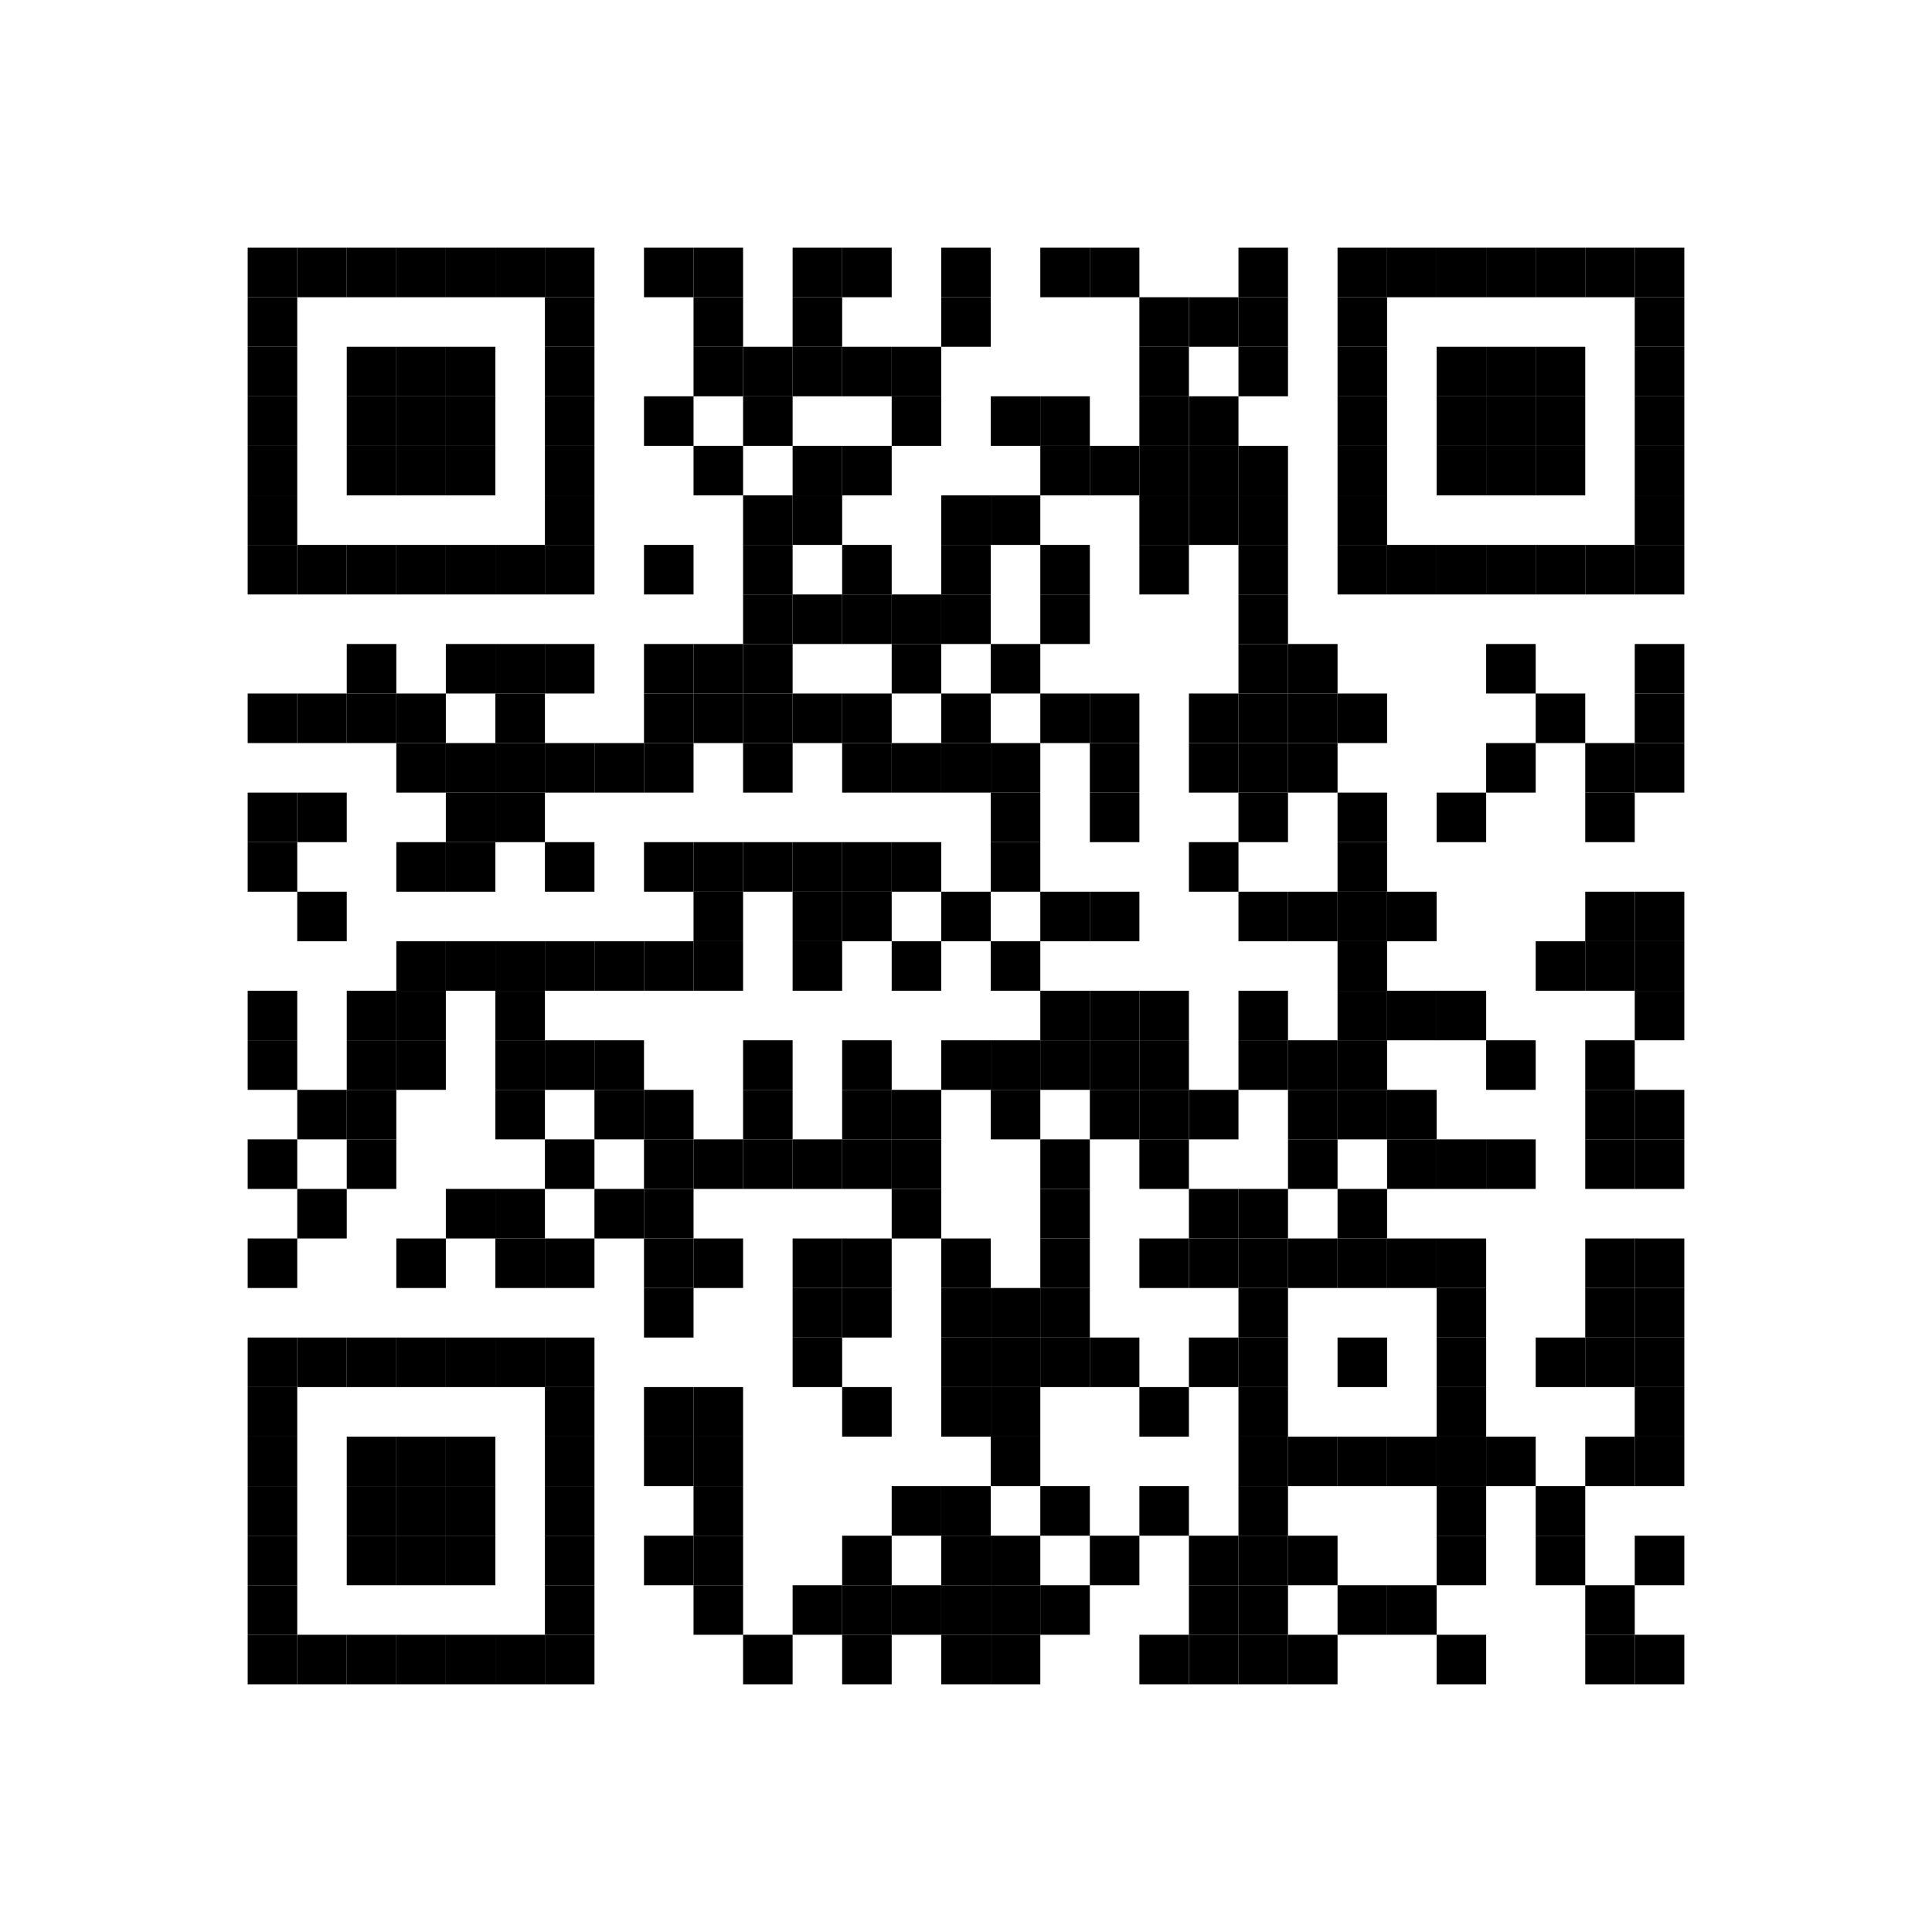
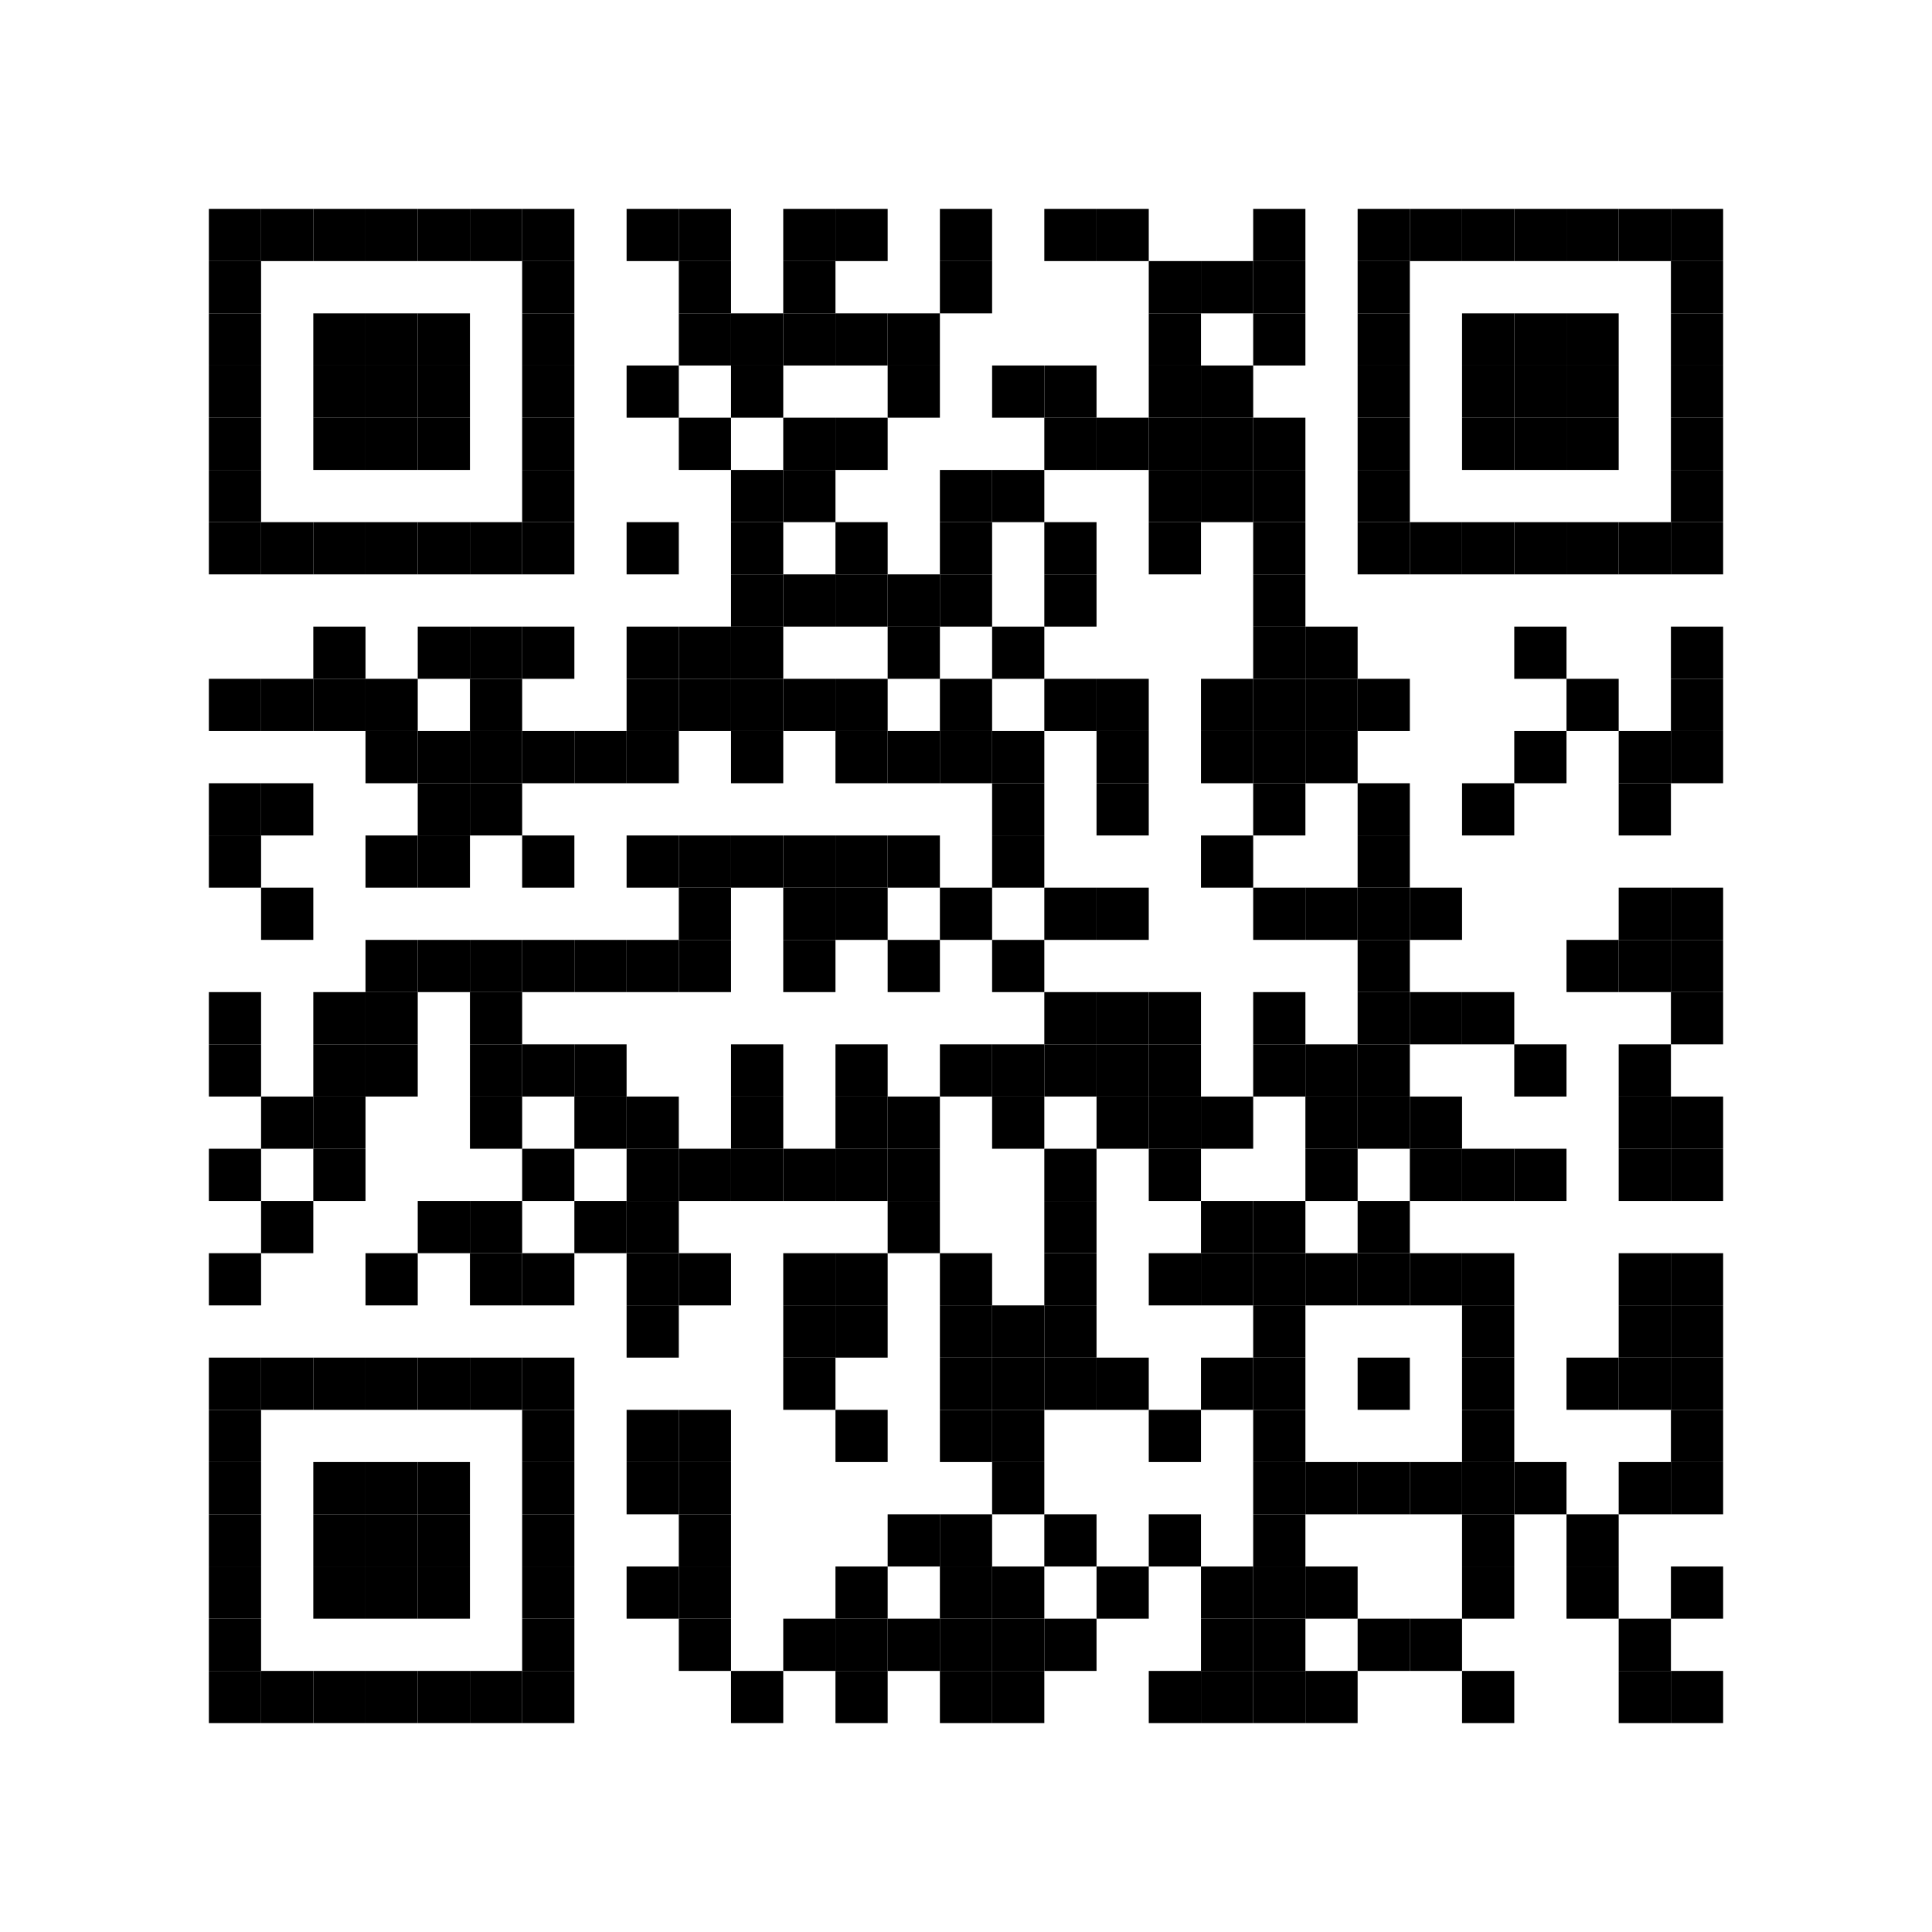
- <svg xmlns="http://www.w3.org/2000/svg" xmlns:xlink="http://www.w3.org/1999/xlink" version="1.1" baseProfile="full" width="156" height="156" viewBox="0 0 156 156">
-   <rect x="0" y="0" width="156" height="156" fill="#ffffff" />
+ <svg xmlns="http://www.w3.org/2000/svg" xmlns:xlink="http://www.w3.org/1999/xlink" version="1.1" baseProfile="full" width="148" height="148" viewBox="0 0 148 148">
+   <rect x="0" y="0" width="148" height="148" fill="rgb(255,255,255)" fill-opacity="1.00" />
  <defs>
    <rect id="p" width="4" height="4" />
  </defs>
-   <g fill="#000000">
-     <use x="20" y="20" xlink:href="#p" />
-     <use x="24" y="20" xlink:href="#p" />
-     <use x="28" y="20" xlink:href="#p" />
-     <use x="32" y="20" xlink:href="#p" />
-     <use x="36" y="20" xlink:href="#p" />
+   <g fill="rgb(0,0,0)" fill-opacity="1.00">
+     <use x="16" y="16" xlink:href="#p" />
+     <use x="20" y="16" xlink:href="#p" />
+     <use x="24" y="16" xlink:href="#p" />
+     <use x="28" y="16" xlink:href="#p" />
+     <use x="32" y="16" xlink:href="#p" />
+     <use x="36" y="16" xlink:href="#p" />
+     <use x="40" y="16" xlink:href="#p" />
+     <use x="48" y="16" xlink:href="#p" />
+     <use x="52" y="16" xlink:href="#p" />
+     <use x="60" y="16" xlink:href="#p" />
+     <use x="64" y="16" xlink:href="#p" />
+     <use x="72" y="16" xlink:href="#p" />
+     <use x="80" y="16" xlink:href="#p" />
+     <use x="84" y="16" xlink:href="#p" />
+     <use x="96" y="16" xlink:href="#p" />
+     <use x="104" y="16" xlink:href="#p" />
+     <use x="108" y="16" xlink:href="#p" />
+     <use x="112" y="16" xlink:href="#p" />
+     <use x="116" y="16" xlink:href="#p" />
+     <use x="120" y="16" xlink:href="#p" />
+     <use x="124" y="16" xlink:href="#p" />
+     <use x="128" y="16" xlink:href="#p" />
+     <use x="16" y="20" xlink:href="#p" />
    <use x="40" y="20" xlink:href="#p" />
-     <use x="44" y="20" xlink:href="#p" />
    <use x="52" y="20" xlink:href="#p" />
-     <use x="56" y="20" xlink:href="#p" />
-     <use x="64" y="20" xlink:href="#p" />
-     <use x="68" y="20" xlink:href="#p" />
-     <use x="76" y="20" xlink:href="#p" />
-     <use x="84" y="20" xlink:href="#p" />
+     <use x="60" y="20" xlink:href="#p" />
+     <use x="72" y="20" xlink:href="#p" />
    <use x="88" y="20" xlink:href="#p" />
-     <use x="100" y="20" xlink:href="#p" />
-     <use x="108" y="20" xlink:href="#p" />
-     <use x="112" y="20" xlink:href="#p" />
-     <use x="116" y="20" xlink:href="#p" />
-     <use x="120" y="20" xlink:href="#p" />
-     <use x="124" y="20" xlink:href="#p" />
+     <use x="92" y="20" xlink:href="#p" />
+     <use x="96" y="20" xlink:href="#p" />
+     <use x="104" y="20" xlink:href="#p" />
    <use x="128" y="20" xlink:href="#p" />
-     <use x="132" y="20" xlink:href="#p" />
-     <use x="20" y="24" xlink:href="#p" />
-     <use x="44" y="24" xlink:href="#p" />
+     <use x="16" y="24" xlink:href="#p" />
+     <use x="24" y="24" xlink:href="#p" />
+     <use x="28" y="24" xlink:href="#p" />
+     <use x="32" y="24" xlink:href="#p" />
+     <use x="40" y="24" xlink:href="#p" />
+     <use x="52" y="24" xlink:href="#p" />
    <use x="56" y="24" xlink:href="#p" />
+     <use x="60" y="24" xlink:href="#p" />
    <use x="64" y="24" xlink:href="#p" />
-     <use x="76" y="24" xlink:href="#p" />
-     <use x="92" y="24" xlink:href="#p" />
+     <use x="68" y="24" xlink:href="#p" />
+     <use x="88" y="24" xlink:href="#p" />
    <use x="96" y="24" xlink:href="#p" />
-     <use x="100" y="24" xlink:href="#p" />
-     <use x="108" y="24" xlink:href="#p" />
-     <use x="132" y="24" xlink:href="#p" />
-     <use x="20" y="28" xlink:href="#p" />
+     <use x="104" y="24" xlink:href="#p" />
+     <use x="112" y="24" xlink:href="#p" />
+     <use x="116" y="24" xlink:href="#p" />
+     <use x="120" y="24" xlink:href="#p" />
+     <use x="128" y="24" xlink:href="#p" />
+     <use x="16" y="28" xlink:href="#p" />
+     <use x="24" y="28" xlink:href="#p" />
    <use x="28" y="28" xlink:href="#p" />
    <use x="32" y="28" xlink:href="#p" />
-     <use x="36" y="28" xlink:href="#p" />
-     <use x="44" y="28" xlink:href="#p" />
+     <use x="40" y="28" xlink:href="#p" />
+     <use x="48" y="28" xlink:href="#p" />
    <use x="56" y="28" xlink:href="#p" />
-     <use x="60" y="28" xlink:href="#p" />
-     <use x="64" y="28" xlink:href="#p" />
    <use x="68" y="28" xlink:href="#p" />
-     <use x="72" y="28" xlink:href="#p" />
+     <use x="76" y="28" xlink:href="#p" />
+     <use x="80" y="28" xlink:href="#p" />
+     <use x="88" y="28" xlink:href="#p" />
    <use x="92" y="28" xlink:href="#p" />
-     <use x="100" y="28" xlink:href="#p" />
-     <use x="108" y="28" xlink:href="#p" />
+     <use x="104" y="28" xlink:href="#p" />
+     <use x="112" y="28" xlink:href="#p" />
    <use x="116" y="28" xlink:href="#p" />
    <use x="120" y="28" xlink:href="#p" />
-     <use x="124" y="28" xlink:href="#p" />
-     <use x="132" y="28" xlink:href="#p" />
-     <use x="20" y="32" xlink:href="#p" />
+     <use x="128" y="28" xlink:href="#p" />
+     <use x="16" y="32" xlink:href="#p" />
+     <use x="24" y="32" xlink:href="#p" />
    <use x="28" y="32" xlink:href="#p" />
    <use x="32" y="32" xlink:href="#p" />
-     <use x="36" y="32" xlink:href="#p" />
-     <use x="44" y="32" xlink:href="#p" />
+     <use x="40" y="32" xlink:href="#p" />
    <use x="52" y="32" xlink:href="#p" />
    <use x="60" y="32" xlink:href="#p" />
-     <use x="72" y="32" xlink:href="#p" />
+     <use x="64" y="32" xlink:href="#p" />
    <use x="80" y="32" xlink:href="#p" />
    <use x="84" y="32" xlink:href="#p" />
+     <use x="88" y="32" xlink:href="#p" />
    <use x="92" y="32" xlink:href="#p" />
    <use x="96" y="32" xlink:href="#p" />
-     <use x="108" y="32" xlink:href="#p" />
+     <use x="104" y="32" xlink:href="#p" />
+     <use x="112" y="32" xlink:href="#p" />
    <use x="116" y="32" xlink:href="#p" />
    <use x="120" y="32" xlink:href="#p" />
-     <use x="124" y="32" xlink:href="#p" />
-     <use x="132" y="32" xlink:href="#p" />
-     <use x="20" y="36" xlink:href="#p" />
-     <use x="28" y="36" xlink:href="#p" />
-     <use x="32" y="36" xlink:href="#p" />
-     <use x="36" y="36" xlink:href="#p" />
-     <use x="44" y="36" xlink:href="#p" />
+     <use x="128" y="32" xlink:href="#p" />
+     <use x="16" y="36" xlink:href="#p" />
+     <use x="40" y="36" xlink:href="#p" />
    <use x="56" y="36" xlink:href="#p" />
-     <use x="64" y="36" xlink:href="#p" />
-     <use x="68" y="36" xlink:href="#p" />
-     <use x="84" y="36" xlink:href="#p" />
+     <use x="60" y="36" xlink:href="#p" />
+     <use x="72" y="36" xlink:href="#p" />
+     <use x="76" y="36" xlink:href="#p" />
    <use x="88" y="36" xlink:href="#p" />
    <use x="92" y="36" xlink:href="#p" />
    <use x="96" y="36" xlink:href="#p" />
-     <use x="100" y="36" xlink:href="#p" />
-     <use x="108" y="36" xlink:href="#p" />
-     <use x="116" y="36" xlink:href="#p" />
-     <use x="120" y="36" xlink:href="#p" />
-     <use x="124" y="36" xlink:href="#p" />
-     <use x="132" y="36" xlink:href="#p" />
+     <use x="104" y="36" xlink:href="#p" />
+     <use x="128" y="36" xlink:href="#p" />
+     <use x="16" y="40" xlink:href="#p" />
    <use x="20" y="40" xlink:href="#p" />
-     <use x="44" y="40" xlink:href="#p" />
-     <use x="60" y="40" xlink:href="#p" />
+     <use x="24" y="40" xlink:href="#p" />
+     <use x="28" y="40" xlink:href="#p" />
+     <use x="32" y="40" xlink:href="#p" />
+     <use x="36" y="40" xlink:href="#p" />
+     <use x="40" y="40" xlink:href="#p" />
+     <use x="48" y="40" xlink:href="#p" />
+     <use x="56" y="40" xlink:href="#p" />
    <use x="64" y="40" xlink:href="#p" />
-     <use x="76" y="40" xlink:href="#p" />
+     <use x="72" y="40" xlink:href="#p" />
    <use x="80" y="40" xlink:href="#p" />
-     <use x="92" y="40" xlink:href="#p" />
+     <use x="88" y="40" xlink:href="#p" />
    <use x="96" y="40" xlink:href="#p" />
-     <use x="100" y="40" xlink:href="#p" />
+     <use x="104" y="40" xlink:href="#p" />
    <use x="108" y="40" xlink:href="#p" />
-     <use x="132" y="40" xlink:href="#p" />
-     <use x="20" y="44" xlink:href="#p" />
-     <use x="24" y="44" xlink:href="#p" />
-     <use x="28" y="44" xlink:href="#p" />
-     <use x="32" y="44" xlink:href="#p" />
-     <use x="36" y="44" xlink:href="#p" />
-     <use x="40" y="44" xlink:href="#p" />
-     <use x="44" y="44" xlink:href="#p" />
-     <use x="52" y="44" xlink:href="#p" />
+     <use x="112" y="40" xlink:href="#p" />
+     <use x="116" y="40" xlink:href="#p" />
+     <use x="120" y="40" xlink:href="#p" />
+     <use x="124" y="40" xlink:href="#p" />
+     <use x="128" y="40" xlink:href="#p" />
+     <use x="56" y="44" xlink:href="#p" />
    <use x="60" y="44" xlink:href="#p" />
+     <use x="64" y="44" xlink:href="#p" />
    <use x="68" y="44" xlink:href="#p" />
-     <use x="76" y="44" xlink:href="#p" />
-     <use x="84" y="44" xlink:href="#p" />
-     <use x="92" y="44" xlink:href="#p" />
-     <use x="100" y="44" xlink:href="#p" />
-     <use x="108" y="44" xlink:href="#p" />
-     <use x="112" y="44" xlink:href="#p" />
-     <use x="116" y="44" xlink:href="#p" />
-     <use x="120" y="44" xlink:href="#p" />
-     <use x="124" y="44" xlink:href="#p" />
-     <use x="128" y="44" xlink:href="#p" />
-     <use x="132" y="44" xlink:href="#p" />
-     <use x="60" y="48" xlink:href="#p" />
-     <use x="64" y="48" xlink:href="#p" />
+     <use x="72" y="44" xlink:href="#p" />
+     <use x="80" y="44" xlink:href="#p" />
+     <use x="96" y="44" xlink:href="#p" />
+     <use x="24" y="48" xlink:href="#p" />
+     <use x="32" y="48" xlink:href="#p" />
+     <use x="36" y="48" xlink:href="#p" />
+     <use x="40" y="48" xlink:href="#p" />
+     <use x="48" y="48" xlink:href="#p" />
+     <use x="52" y="48" xlink:href="#p" />
+     <use x="56" y="48" xlink:href="#p" />
    <use x="68" y="48" xlink:href="#p" />
-     <use x="72" y="48" xlink:href="#p" />
    <use x="76" y="48" xlink:href="#p" />
-     <use x="84" y="48" xlink:href="#p" />
+     <use x="96" y="48" xlink:href="#p" />
    <use x="100" y="48" xlink:href="#p" />
+     <use x="116" y="48" xlink:href="#p" />
+     <use x="128" y="48" xlink:href="#p" />
+     <use x="16" y="52" xlink:href="#p" />
+     <use x="20" y="52" xlink:href="#p" />
+     <use x="24" y="52" xlink:href="#p" />
    <use x="28" y="52" xlink:href="#p" />
    <use x="36" y="52" xlink:href="#p" />
-     <use x="40" y="52" xlink:href="#p" />
-     <use x="44" y="52" xlink:href="#p" />
+     <use x="48" y="52" xlink:href="#p" />
    <use x="52" y="52" xlink:href="#p" />
    <use x="56" y="52" xlink:href="#p" />
    <use x="60" y="52" xlink:href="#p" />
+     <use x="64" y="52" xlink:href="#p" />
    <use x="72" y="52" xlink:href="#p" />
    <use x="80" y="52" xlink:href="#p" />
+     <use x="84" y="52" xlink:href="#p" />
+     <use x="92" y="52" xlink:href="#p" />
+     <use x="96" y="52" xlink:href="#p" />
    <use x="100" y="52" xlink:href="#p" />
    <use x="104" y="52" xlink:href="#p" />
    <use x="120" y="52" xlink:href="#p" />
-     <use x="132" y="52" xlink:href="#p" />
-     <use x="20" y="56" xlink:href="#p" />
-     <use x="24" y="56" xlink:href="#p" />
+     <use x="128" y="52" xlink:href="#p" />
    <use x="28" y="56" xlink:href="#p" />
    <use x="32" y="56" xlink:href="#p" />
+     <use x="36" y="56" xlink:href="#p" />
    <use x="40" y="56" xlink:href="#p" />
-     <use x="52" y="56" xlink:href="#p" />
+     <use x="44" y="56" xlink:href="#p" />
+     <use x="48" y="56" xlink:href="#p" />
    <use x="56" y="56" xlink:href="#p" />
-     <use x="60" y="56" xlink:href="#p" />
    <use x="64" y="56" xlink:href="#p" />
    <use x="68" y="56" xlink:href="#p" />
+     <use x="72" y="56" xlink:href="#p" />
    <use x="76" y="56" xlink:href="#p" />
    <use x="84" y="56" xlink:href="#p" />
-     <use x="88" y="56" xlink:href="#p" />
+     <use x="92" y="56" xlink:href="#p" />
    <use x="96" y="56" xlink:href="#p" />
    <use x="100" y="56" xlink:href="#p" />
-     <use x="104" y="56" xlink:href="#p" />
-     <use x="108" y="56" xlink:href="#p" />
+     <use x="116" y="56" xlink:href="#p" />
    <use x="124" y="56" xlink:href="#p" />
-     <use x="132" y="56" xlink:href="#p" />
+     <use x="128" y="56" xlink:href="#p" />
+     <use x="16" y="60" xlink:href="#p" />
+     <use x="20" y="60" xlink:href="#p" />
    <use x="32" y="60" xlink:href="#p" />
    <use x="36" y="60" xlink:href="#p" />
-     <use x="40" y="60" xlink:href="#p" />
-     <use x="44" y="60" xlink:href="#p" />
-     <use x="48" y="60" xlink:href="#p" />
-     <use x="52" y="60" xlink:href="#p" />
-     <use x="60" y="60" xlink:href="#p" />
-     <use x="68" y="60" xlink:href="#p" />
-     <use x="72" y="60" xlink:href="#p" />
    <use x="76" y="60" xlink:href="#p" />
-     <use x="80" y="60" xlink:href="#p" />
-     <use x="88" y="60" xlink:href="#p" />
+     <use x="84" y="60" xlink:href="#p" />
    <use x="96" y="60" xlink:href="#p" />
-     <use x="100" y="60" xlink:href="#p" />
    <use x="104" y="60" xlink:href="#p" />
-     <use x="120" y="60" xlink:href="#p" />
-     <use x="128" y="60" xlink:href="#p" />
-     <use x="132" y="60" xlink:href="#p" />
-     <use x="20" y="64" xlink:href="#p" />
-     <use x="24" y="64" xlink:href="#p" />
-     <use x="36" y="64" xlink:href="#p" />
+     <use x="112" y="60" xlink:href="#p" />
+     <use x="124" y="60" xlink:href="#p" />
+     <use x="16" y="64" xlink:href="#p" />
+     <use x="28" y="64" xlink:href="#p" />
+     <use x="32" y="64" xlink:href="#p" />
    <use x="40" y="64" xlink:href="#p" />
-     <use x="80" y="64" xlink:href="#p" />
-     <use x="88" y="64" xlink:href="#p" />
-     <use x="100" y="64" xlink:href="#p" />
-     <use x="108" y="64" xlink:href="#p" />
-     <use x="116" y="64" xlink:href="#p" />
-     <use x="128" y="64" xlink:href="#p" />
+     <use x="48" y="64" xlink:href="#p" />
+     <use x="52" y="64" xlink:href="#p" />
+     <use x="56" y="64" xlink:href="#p" />
+     <use x="60" y="64" xlink:href="#p" />
+     <use x="64" y="64" xlink:href="#p" />
+     <use x="68" y="64" xlink:href="#p" />
+     <use x="76" y="64" xlink:href="#p" />
+     <use x="92" y="64" xlink:href="#p" />
+     <use x="104" y="64" xlink:href="#p" />
    <use x="20" y="68" xlink:href="#p" />
-     <use x="32" y="68" xlink:href="#p" />
-     <use x="36" y="68" xlink:href="#p" />
-     <use x="44" y="68" xlink:href="#p" />
    <use x="52" y="68" xlink:href="#p" />
-     <use x="56" y="68" xlink:href="#p" />
    <use x="60" y="68" xlink:href="#p" />
    <use x="64" y="68" xlink:href="#p" />
-     <use x="68" y="68" xlink:href="#p" />
    <use x="72" y="68" xlink:href="#p" />
    <use x="80" y="68" xlink:href="#p" />
+     <use x="84" y="68" xlink:href="#p" />
    <use x="96" y="68" xlink:href="#p" />
+     <use x="100" y="68" xlink:href="#p" />
+     <use x="104" y="68" xlink:href="#p" />
    <use x="108" y="68" xlink:href="#p" />
-     <use x="24" y="72" xlink:href="#p" />
-     <use x="56" y="72" xlink:href="#p" />
-     <use x="64" y="72" xlink:href="#p" />
+     <use x="124" y="68" xlink:href="#p" />
+     <use x="128" y="68" xlink:href="#p" />
+     <use x="28" y="72" xlink:href="#p" />
+     <use x="32" y="72" xlink:href="#p" />
+     <use x="36" y="72" xlink:href="#p" />
+     <use x="40" y="72" xlink:href="#p" />
+     <use x="44" y="72" xlink:href="#p" />
+     <use x="48" y="72" xlink:href="#p" />
+     <use x="52" y="72" xlink:href="#p" />
+     <use x="60" y="72" xlink:href="#p" />
    <use x="68" y="72" xlink:href="#p" />
    <use x="76" y="72" xlink:href="#p" />
-     <use x="84" y="72" xlink:href="#p" />
-     <use x="88" y="72" xlink:href="#p" />
-     <use x="100" y="72" xlink:href="#p" />
    <use x="104" y="72" xlink:href="#p" />
-     <use x="108" y="72" xlink:href="#p" />
-     <use x="112" y="72" xlink:href="#p" />
+     <use x="120" y="72" xlink:href="#p" />
+     <use x="124" y="72" xlink:href="#p" />
    <use x="128" y="72" xlink:href="#p" />
-     <use x="132" y="72" xlink:href="#p" />
-     <use x="32" y="76" xlink:href="#p" />
+     <use x="16" y="76" xlink:href="#p" />
+     <use x="24" y="76" xlink:href="#p" />
+     <use x="28" y="76" xlink:href="#p" />
    <use x="36" y="76" xlink:href="#p" />
-     <use x="40" y="76" xlink:href="#p" />
-     <use x="44" y="76" xlink:href="#p" />
-     <use x="48" y="76" xlink:href="#p" />
-     <use x="52" y="76" xlink:href="#p" />
-     <use x="56" y="76" xlink:href="#p" />
-     <use x="64" y="76" xlink:href="#p" />
-     <use x="72" y="76" xlink:href="#p" />
    <use x="80" y="76" xlink:href="#p" />
+     <use x="84" y="76" xlink:href="#p" />
+     <use x="88" y="76" xlink:href="#p" />
+     <use x="96" y="76" xlink:href="#p" />
+     <use x="104" y="76" xlink:href="#p" />
    <use x="108" y="76" xlink:href="#p" />
-     <use x="124" y="76" xlink:href="#p" />
+     <use x="112" y="76" xlink:href="#p" />
    <use x="128" y="76" xlink:href="#p" />
-     <use x="132" y="76" xlink:href="#p" />
-     <use x="20" y="80" xlink:href="#p" />
+     <use x="16" y="80" xlink:href="#p" />
+     <use x="24" y="80" xlink:href="#p" />
    <use x="28" y="80" xlink:href="#p" />
-     <use x="32" y="80" xlink:href="#p" />
+     <use x="36" y="80" xlink:href="#p" />
    <use x="40" y="80" xlink:href="#p" />
+     <use x="44" y="80" xlink:href="#p" />
+     <use x="56" y="80" xlink:href="#p" />
+     <use x="64" y="80" xlink:href="#p" />
+     <use x="72" y="80" xlink:href="#p" />
+     <use x="76" y="80" xlink:href="#p" />
+     <use x="80" y="80" xlink:href="#p" />
    <use x="84" y="80" xlink:href="#p" />
    <use x="88" y="80" xlink:href="#p" />
-     <use x="92" y="80" xlink:href="#p" />
+     <use x="96" y="80" xlink:href="#p" />
    <use x="100" y="80" xlink:href="#p" />
-     <use x="108" y="80" xlink:href="#p" />
-     <use x="112" y="80" xlink:href="#p" />
+     <use x="104" y="80" xlink:href="#p" />
    <use x="116" y="80" xlink:href="#p" />
-     <use x="132" y="80" xlink:href="#p" />
+     <use x="124" y="80" xlink:href="#p" />
    <use x="20" y="84" xlink:href="#p" />
-     <use x="28" y="84" xlink:href="#p" />
-     <use x="32" y="84" xlink:href="#p" />
-     <use x="40" y="84" xlink:href="#p" />
+     <use x="24" y="84" xlink:href="#p" />
+     <use x="36" y="84" xlink:href="#p" />
    <use x="44" y="84" xlink:href="#p" />
    <use x="48" y="84" xlink:href="#p" />
-     <use x="60" y="84" xlink:href="#p" />
+     <use x="56" y="84" xlink:href="#p" />
+     <use x="64" y="84" xlink:href="#p" />
    <use x="68" y="84" xlink:href="#p" />
    <use x="76" y="84" xlink:href="#p" />
-     <use x="80" y="84" xlink:href="#p" />
    <use x="84" y="84" xlink:href="#p" />
    <use x="88" y="84" xlink:href="#p" />
    <use x="92" y="84" xlink:href="#p" />
    <use x="100" y="84" xlink:href="#p" />
    <use x="104" y="84" xlink:href="#p" />
    <use x="108" y="84" xlink:href="#p" />
-     <use x="120" y="84" xlink:href="#p" />
+     <use x="124" y="84" xlink:href="#p" />
    <use x="128" y="84" xlink:href="#p" />
+     <use x="16" y="88" xlink:href="#p" />
    <use x="24" y="88" xlink:href="#p" />
-     <use x="28" y="88" xlink:href="#p" />
    <use x="40" y="88" xlink:href="#p" />
    <use x="48" y="88" xlink:href="#p" />
    <use x="52" y="88" xlink:href="#p" />
+     <use x="56" y="88" xlink:href="#p" />
    <use x="60" y="88" xlink:href="#p" />
+     <use x="64" y="88" xlink:href="#p" />
    <use x="68" y="88" xlink:href="#p" />
-     <use x="72" y="88" xlink:href="#p" />
    <use x="80" y="88" xlink:href="#p" />
    <use x="88" y="88" xlink:href="#p" />
-     <use x="92" y="88" xlink:href="#p" />
-     <use x="96" y="88" xlink:href="#p" />
-     <use x="104" y="88" xlink:href="#p" />
+     <use x="100" y="88" xlink:href="#p" />
    <use x="108" y="88" xlink:href="#p" />
    <use x="112" y="88" xlink:href="#p" />
+     <use x="116" y="88" xlink:href="#p" />
+     <use x="124" y="88" xlink:href="#p" />
    <use x="128" y="88" xlink:href="#p" />
-     <use x="132" y="88" xlink:href="#p" />
    <use x="20" y="92" xlink:href="#p" />
-     <use x="28" y="92" xlink:href="#p" />
+     <use x="32" y="92" xlink:href="#p" />
+     <use x="36" y="92" xlink:href="#p" />
    <use x="44" y="92" xlink:href="#p" />
-     <use x="52" y="92" xlink:href="#p" />
-     <use x="56" y="92" xlink:href="#p" />
-     <use x="60" y="92" xlink:href="#p" />
-     <use x="64" y="92" xlink:href="#p" />
+     <use x="48" y="92" xlink:href="#p" />
    <use x="68" y="92" xlink:href="#p" />
-     <use x="72" y="92" xlink:href="#p" />
-     <use x="84" y="92" xlink:href="#p" />
+     <use x="80" y="92" xlink:href="#p" />
    <use x="92" y="92" xlink:href="#p" />
+     <use x="96" y="92" xlink:href="#p" />
    <use x="104" y="92" xlink:href="#p" />
-     <use x="112" y="92" xlink:href="#p" />
-     <use x="116" y="92" xlink:href="#p" />
-     <use x="120" y="92" xlink:href="#p" />
-     <use x="128" y="92" xlink:href="#p" />
-     <use x="132" y="92" xlink:href="#p" />
-     <use x="24" y="96" xlink:href="#p" />
+     <use x="16" y="96" xlink:href="#p" />
+     <use x="28" y="96" xlink:href="#p" />
    <use x="36" y="96" xlink:href="#p" />
    <use x="40" y="96" xlink:href="#p" />
    <use x="48" y="96" xlink:href="#p" />
    <use x="52" y="96" xlink:href="#p" />
+     <use x="60" y="96" xlink:href="#p" />
+     <use x="64" y="96" xlink:href="#p" />
    <use x="72" y="96" xlink:href="#p" />
-     <use x="84" y="96" xlink:href="#p" />
+     <use x="80" y="96" xlink:href="#p" />
+     <use x="88" y="96" xlink:href="#p" />
+     <use x="92" y="96" xlink:href="#p" />
    <use x="96" y="96" xlink:href="#p" />
    <use x="100" y="96" xlink:href="#p" />
+     <use x="104" y="96" xlink:href="#p" />
    <use x="108" y="96" xlink:href="#p" />
-     <use x="20" y="100" xlink:href="#p" />
-     <use x="32" y="100" xlink:href="#p" />
-     <use x="40" y="100" xlink:href="#p" />
-     <use x="44" y="100" xlink:href="#p" />
-     <use x="52" y="100" xlink:href="#p" />
-     <use x="56" y="100" xlink:href="#p" />
+     <use x="112" y="96" xlink:href="#p" />
+     <use x="124" y="96" xlink:href="#p" />
+     <use x="128" y="96" xlink:href="#p" />
+     <use x="48" y="100" xlink:href="#p" />
+     <use x="60" y="100" xlink:href="#p" />
    <use x="64" y="100" xlink:href="#p" />
-     <use x="68" y="100" xlink:href="#p" />
+     <use x="72" y="100" xlink:href="#p" />
    <use x="76" y="100" xlink:href="#p" />
-     <use x="84" y="100" xlink:href="#p" />
-     <use x="92" y="100" xlink:href="#p" />
+     <use x="80" y="100" xlink:href="#p" />
    <use x="96" y="100" xlink:href="#p" />
-     <use x="100" y="100" xlink:href="#p" />
-     <use x="104" y="100" xlink:href="#p" />
-     <use x="108" y="100" xlink:href="#p" />
    <use x="112" y="100" xlink:href="#p" />
-     <use x="116" y="100" xlink:href="#p" />
+     <use x="124" y="100" xlink:href="#p" />
    <use x="128" y="100" xlink:href="#p" />
-     <use x="132" y="100" xlink:href="#p" />
-     <use x="52" y="104" xlink:href="#p" />
-     <use x="64" y="104" xlink:href="#p" />
-     <use x="68" y="104" xlink:href="#p" />
+     <use x="16" y="104" xlink:href="#p" />
+     <use x="20" y="104" xlink:href="#p" />
+     <use x="24" y="104" xlink:href="#p" />
+     <use x="28" y="104" xlink:href="#p" />
+     <use x="32" y="104" xlink:href="#p" />
+     <use x="36" y="104" xlink:href="#p" />
+     <use x="40" y="104" xlink:href="#p" />
+     <use x="60" y="104" xlink:href="#p" />
+     <use x="72" y="104" xlink:href="#p" />
    <use x="76" y="104" xlink:href="#p" />
    <use x="80" y="104" xlink:href="#p" />
    <use x="84" y="104" xlink:href="#p" />
-     <use x="100" y="104" xlink:href="#p" />
-     <use x="116" y="104" xlink:href="#p" />
+     <use x="92" y="104" xlink:href="#p" />
+     <use x="96" y="104" xlink:href="#p" />
+     <use x="104" y="104" xlink:href="#p" />
+     <use x="112" y="104" xlink:href="#p" />
+     <use x="120" y="104" xlink:href="#p" />
+     <use x="124" y="104" xlink:href="#p" />
    <use x="128" y="104" xlink:href="#p" />
-     <use x="132" y="104" xlink:href="#p" />
-     <use x="20" y="108" xlink:href="#p" />
-     <use x="24" y="108" xlink:href="#p" />
-     <use x="28" y="108" xlink:href="#p" />
-     <use x="32" y="108" xlink:href="#p" />
-     <use x="36" y="108" xlink:href="#p" />
+     <use x="16" y="108" xlink:href="#p" />
    <use x="40" y="108" xlink:href="#p" />
-     <use x="44" y="108" xlink:href="#p" />
+     <use x="48" y="108" xlink:href="#p" />
+     <use x="52" y="108" xlink:href="#p" />
    <use x="64" y="108" xlink:href="#p" />
+     <use x="72" y="108" xlink:href="#p" />
    <use x="76" y="108" xlink:href="#p" />
-     <use x="80" y="108" xlink:href="#p" />
-     <use x="84" y="108" xlink:href="#p" />
    <use x="88" y="108" xlink:href="#p" />
    <use x="96" y="108" xlink:href="#p" />
-     <use x="100" y="108" xlink:href="#p" />
-     <use x="108" y="108" xlink:href="#p" />
-     <use x="116" y="108" xlink:href="#p" />
-     <use x="124" y="108" xlink:href="#p" />
+     <use x="112" y="108" xlink:href="#p" />
    <use x="128" y="108" xlink:href="#p" />
-     <use x="132" y="108" xlink:href="#p" />
-     <use x="20" y="112" xlink:href="#p" />
-     <use x="44" y="112" xlink:href="#p" />
+     <use x="16" y="112" xlink:href="#p" />
+     <use x="24" y="112" xlink:href="#p" />
+     <use x="28" y="112" xlink:href="#p" />
+     <use x="32" y="112" xlink:href="#p" />
+     <use x="40" y="112" xlink:href="#p" />
+     <use x="48" y="112" xlink:href="#p" />
    <use x="52" y="112" xlink:href="#p" />
-     <use x="56" y="112" xlink:href="#p" />
-     <use x="68" y="112" xlink:href="#p" />
    <use x="76" y="112" xlink:href="#p" />
-     <use x="80" y="112" xlink:href="#p" />
-     <use x="92" y="112" xlink:href="#p" />
+     <use x="96" y="112" xlink:href="#p" />
    <use x="100" y="112" xlink:href="#p" />
+     <use x="104" y="112" xlink:href="#p" />
+     <use x="108" y="112" xlink:href="#p" />
+     <use x="112" y="112" xlink:href="#p" />
    <use x="116" y="112" xlink:href="#p" />
-     <use x="132" y="112" xlink:href="#p" />
-     <use x="20" y="116" xlink:href="#p" />
+     <use x="124" y="112" xlink:href="#p" />
+     <use x="128" y="112" xlink:href="#p" />
+     <use x="16" y="116" xlink:href="#p" />
+     <use x="24" y="116" xlink:href="#p" />
    <use x="28" y="116" xlink:href="#p" />
    <use x="32" y="116" xlink:href="#p" />
-     <use x="36" y="116" xlink:href="#p" />
-     <use x="44" y="116" xlink:href="#p" />
+     <use x="40" y="116" xlink:href="#p" />
    <use x="52" y="116" xlink:href="#p" />
-     <use x="56" y="116" xlink:href="#p" />
+     <use x="68" y="116" xlink:href="#p" />
+     <use x="72" y="116" xlink:href="#p" />
    <use x="80" y="116" xlink:href="#p" />
-     <use x="100" y="116" xlink:href="#p" />
-     <use x="104" y="116" xlink:href="#p" />
-     <use x="108" y="116" xlink:href="#p" />
+     <use x="88" y="116" xlink:href="#p" />
+     <use x="96" y="116" xlink:href="#p" />
    <use x="112" y="116" xlink:href="#p" />
-     <use x="116" y="116" xlink:href="#p" />
    <use x="120" y="116" xlink:href="#p" />
-     <use x="128" y="116" xlink:href="#p" />
-     <use x="132" y="116" xlink:href="#p" />
-     <use x="20" y="120" xlink:href="#p" />
+     <use x="16" y="120" xlink:href="#p" />
+     <use x="24" y="120" xlink:href="#p" />
    <use x="28" y="120" xlink:href="#p" />
    <use x="32" y="120" xlink:href="#p" />
-     <use x="36" y="120" xlink:href="#p" />
-     <use x="44" y="120" xlink:href="#p" />
-     <use x="56" y="120" xlink:href="#p" />
+     <use x="40" y="120" xlink:href="#p" />
+     <use x="48" y="120" xlink:href="#p" />
+     <use x="52" y="120" xlink:href="#p" />
+     <use x="64" y="120" xlink:href="#p" />
    <use x="72" y="120" xlink:href="#p" />
    <use x="76" y="120" xlink:href="#p" />
    <use x="84" y="120" xlink:href="#p" />
    <use x="92" y="120" xlink:href="#p" />
+     <use x="96" y="120" xlink:href="#p" />
    <use x="100" y="120" xlink:href="#p" />
-     <use x="116" y="120" xlink:href="#p" />
-     <use x="124" y="120" xlink:href="#p" />
-     <use x="20" y="124" xlink:href="#p" />
-     <use x="28" y="124" xlink:href="#p" />
-     <use x="32" y="124" xlink:href="#p" />
-     <use x="36" y="124" xlink:href="#p" />
-     <use x="44" y="124" xlink:href="#p" />
+     <use x="112" y="120" xlink:href="#p" />
+     <use x="120" y="120" xlink:href="#p" />
+     <use x="128" y="120" xlink:href="#p" />
+     <use x="16" y="124" xlink:href="#p" />
+     <use x="40" y="124" xlink:href="#p" />
    <use x="52" y="124" xlink:href="#p" />
-     <use x="56" y="124" xlink:href="#p" />
+     <use x="60" y="124" xlink:href="#p" />
+     <use x="64" y="124" xlink:href="#p" />
    <use x="68" y="124" xlink:href="#p" />
+     <use x="72" y="124" xlink:href="#p" />
    <use x="76" y="124" xlink:href="#p" />
    <use x="80" y="124" xlink:href="#p" />
-     <use x="88" y="124" xlink:href="#p" />
+     <use x="92" y="124" xlink:href="#p" />
    <use x="96" y="124" xlink:href="#p" />
-     <use x="100" y="124" xlink:href="#p" />
    <use x="104" y="124" xlink:href="#p" />
-     <use x="116" y="124" xlink:href="#p" />
+     <use x="108" y="124" xlink:href="#p" />
    <use x="124" y="124" xlink:href="#p" />
-     <use x="132" y="124" xlink:href="#p" />
+     <use x="16" y="128" xlink:href="#p" />
    <use x="20" y="128" xlink:href="#p" />
-     <use x="44" y="128" xlink:href="#p" />
+     <use x="24" y="128" xlink:href="#p" />
+     <use x="28" y="128" xlink:href="#p" />
+     <use x="32" y="128" xlink:href="#p" />
+     <use x="36" y="128" xlink:href="#p" />
+     <use x="40" y="128" xlink:href="#p" />
    <use x="56" y="128" xlink:href="#p" />
    <use x="64" y="128" xlink:href="#p" />
-     <use x="68" y="128" xlink:href="#p" />
    <use x="72" y="128" xlink:href="#p" />
    <use x="76" y="128" xlink:href="#p" />
-     <use x="80" y="128" xlink:href="#p" />
-     <use x="84" y="128" xlink:href="#p" />
+     <use x="88" y="128" xlink:href="#p" />
+     <use x="92" y="128" xlink:href="#p" />
    <use x="96" y="128" xlink:href="#p" />
    <use x="100" y="128" xlink:href="#p" />
-     <use x="108" y="128" xlink:href="#p" />
    <use x="112" y="128" xlink:href="#p" />
+     <use x="124" y="128" xlink:href="#p" />
    <use x="128" y="128" xlink:href="#p" />
-     <use x="20" y="132" xlink:href="#p" />
-     <use x="24" y="132" xlink:href="#p" />
-     <use x="28" y="132" xlink:href="#p" />
-     <use x="32" y="132" xlink:href="#p" />
-     <use x="36" y="132" xlink:href="#p" />
-     <use x="40" y="132" xlink:href="#p" />
-     <use x="44" y="132" xlink:href="#p" />
-     <use x="60" y="132" xlink:href="#p" />
-     <use x="68" y="132" xlink:href="#p" />
-     <use x="76" y="132" xlink:href="#p" />
-     <use x="80" y="132" xlink:href="#p" />
-     <use x="92" y="132" xlink:href="#p" />
-     <use x="96" y="132" xlink:href="#p" />
-     <use x="100" y="132" xlink:href="#p" />
-     <use x="104" y="132" xlink:href="#p" />
-     <use x="116" y="132" xlink:href="#p" />
-     <use x="128" y="132" xlink:href="#p" />
-     <use x="132" y="132" xlink:href="#p" />
  </g>
</svg>
